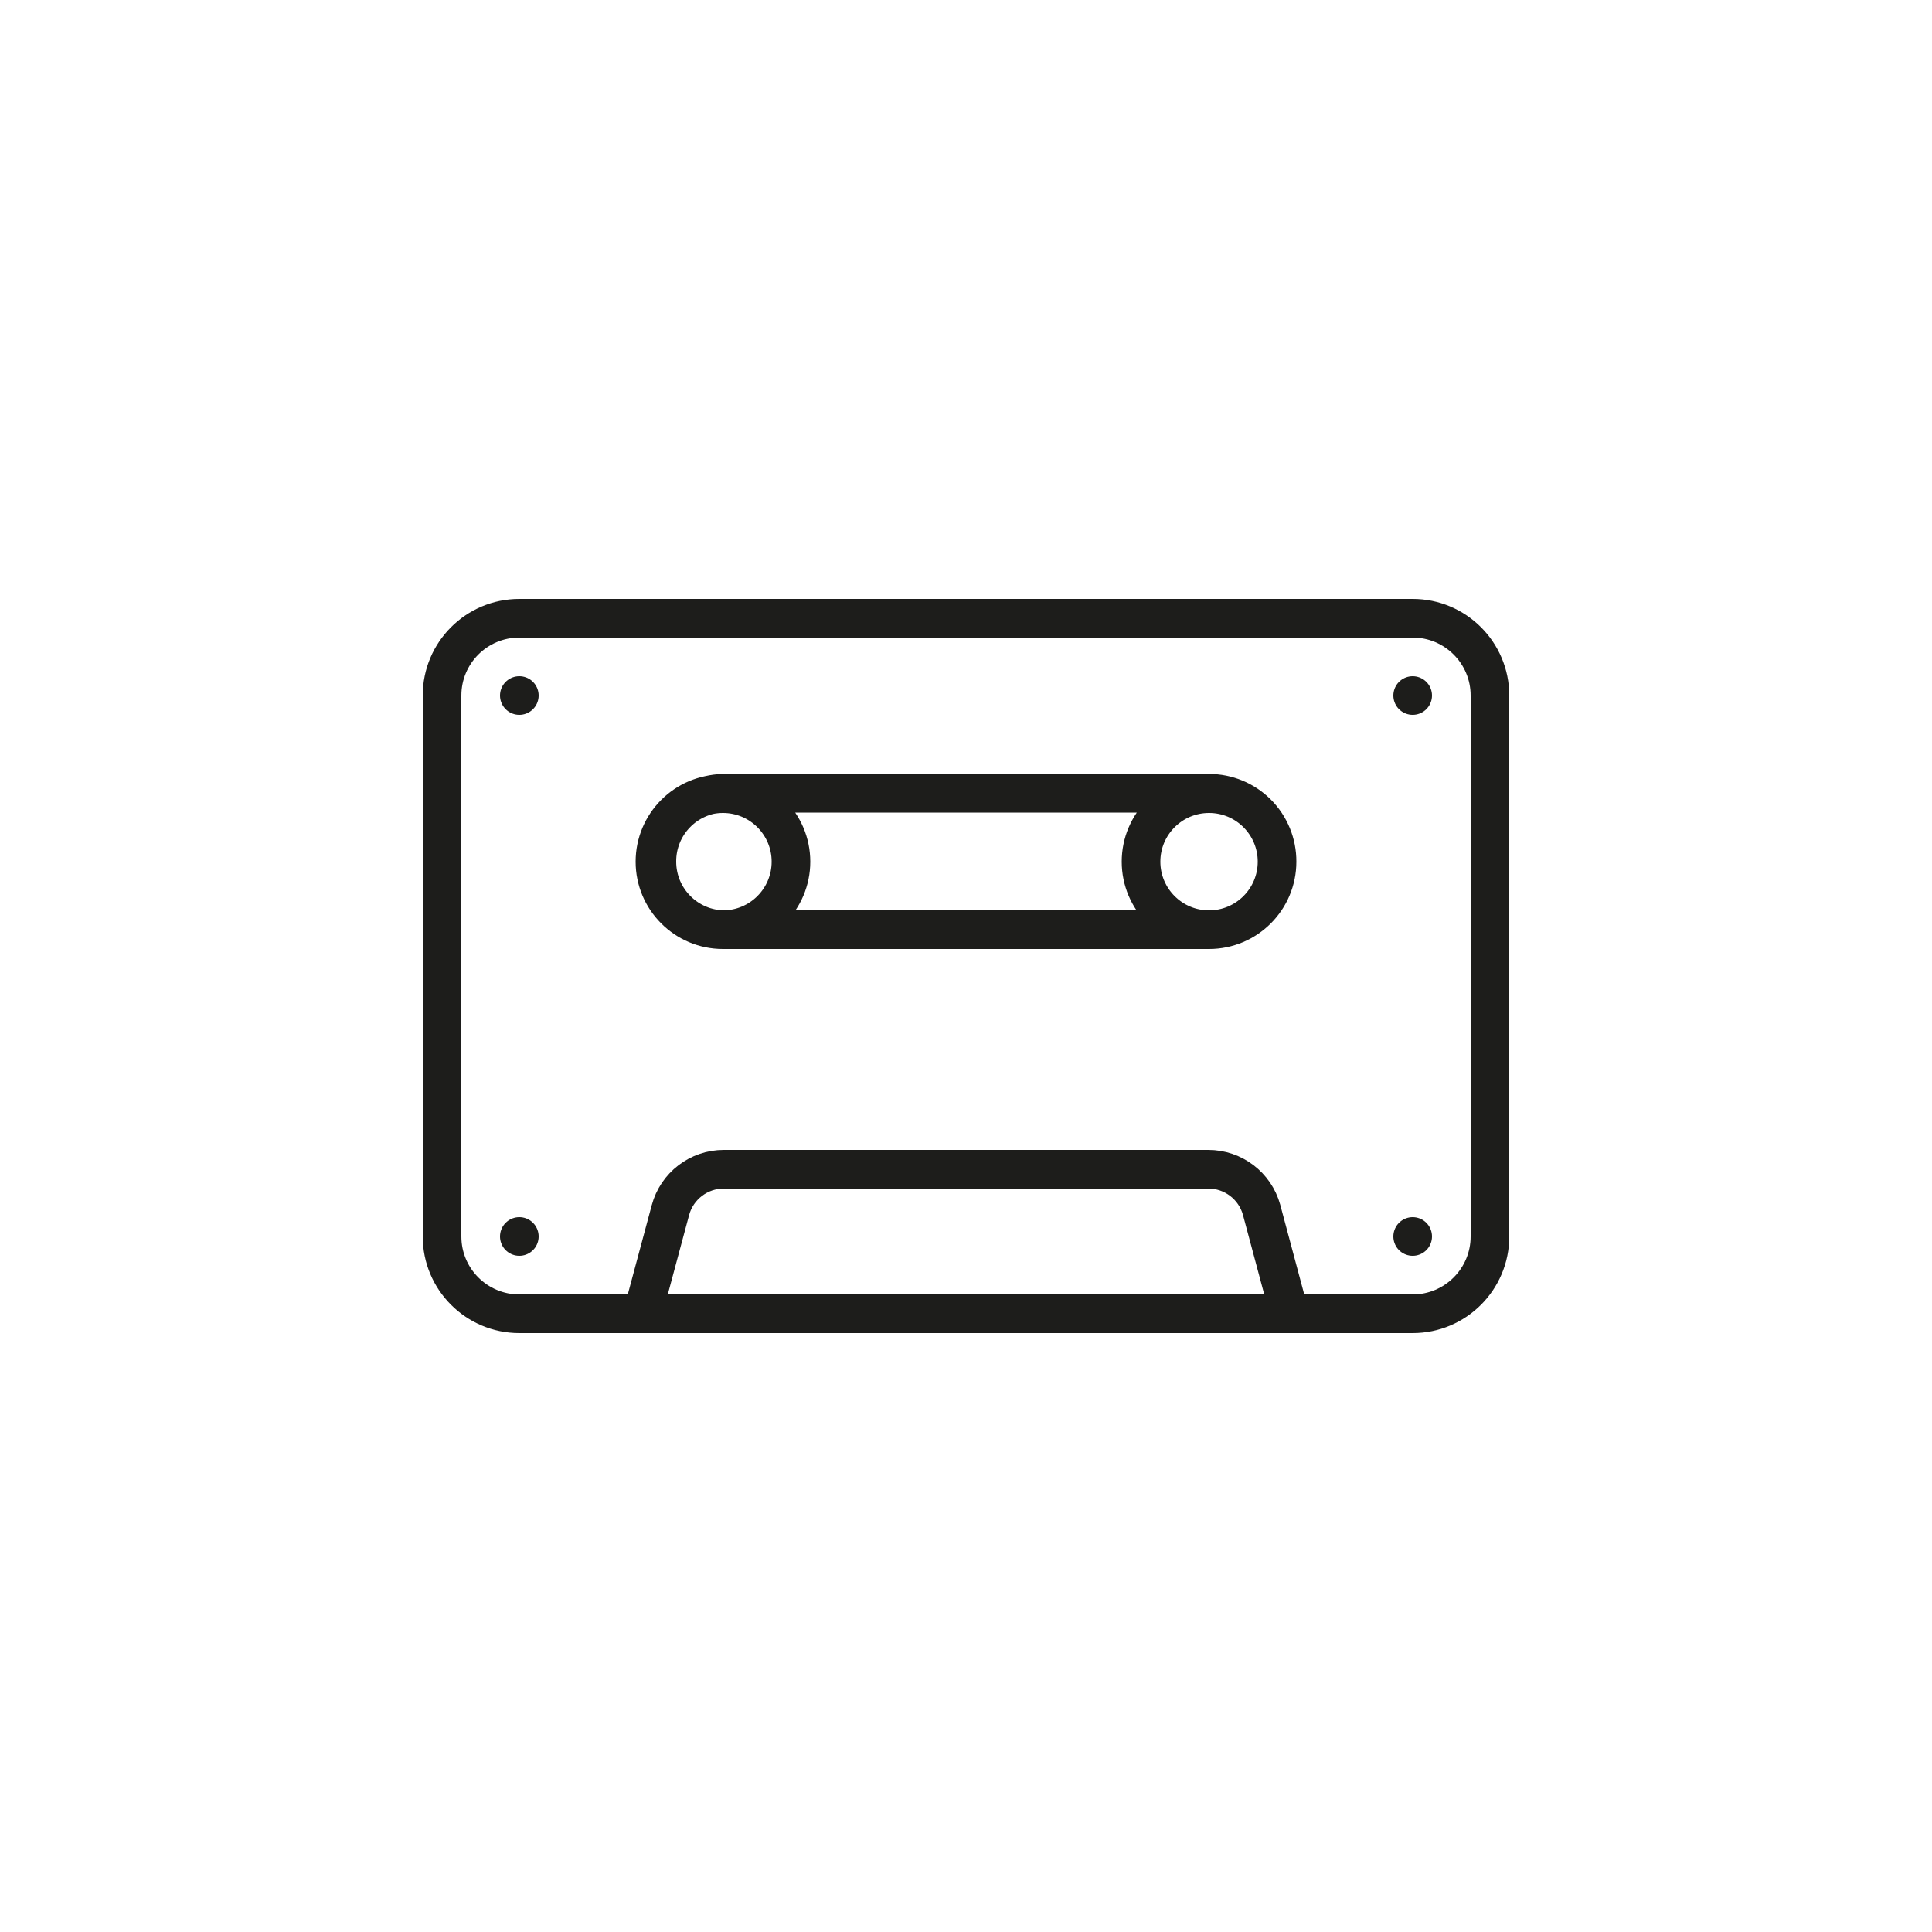
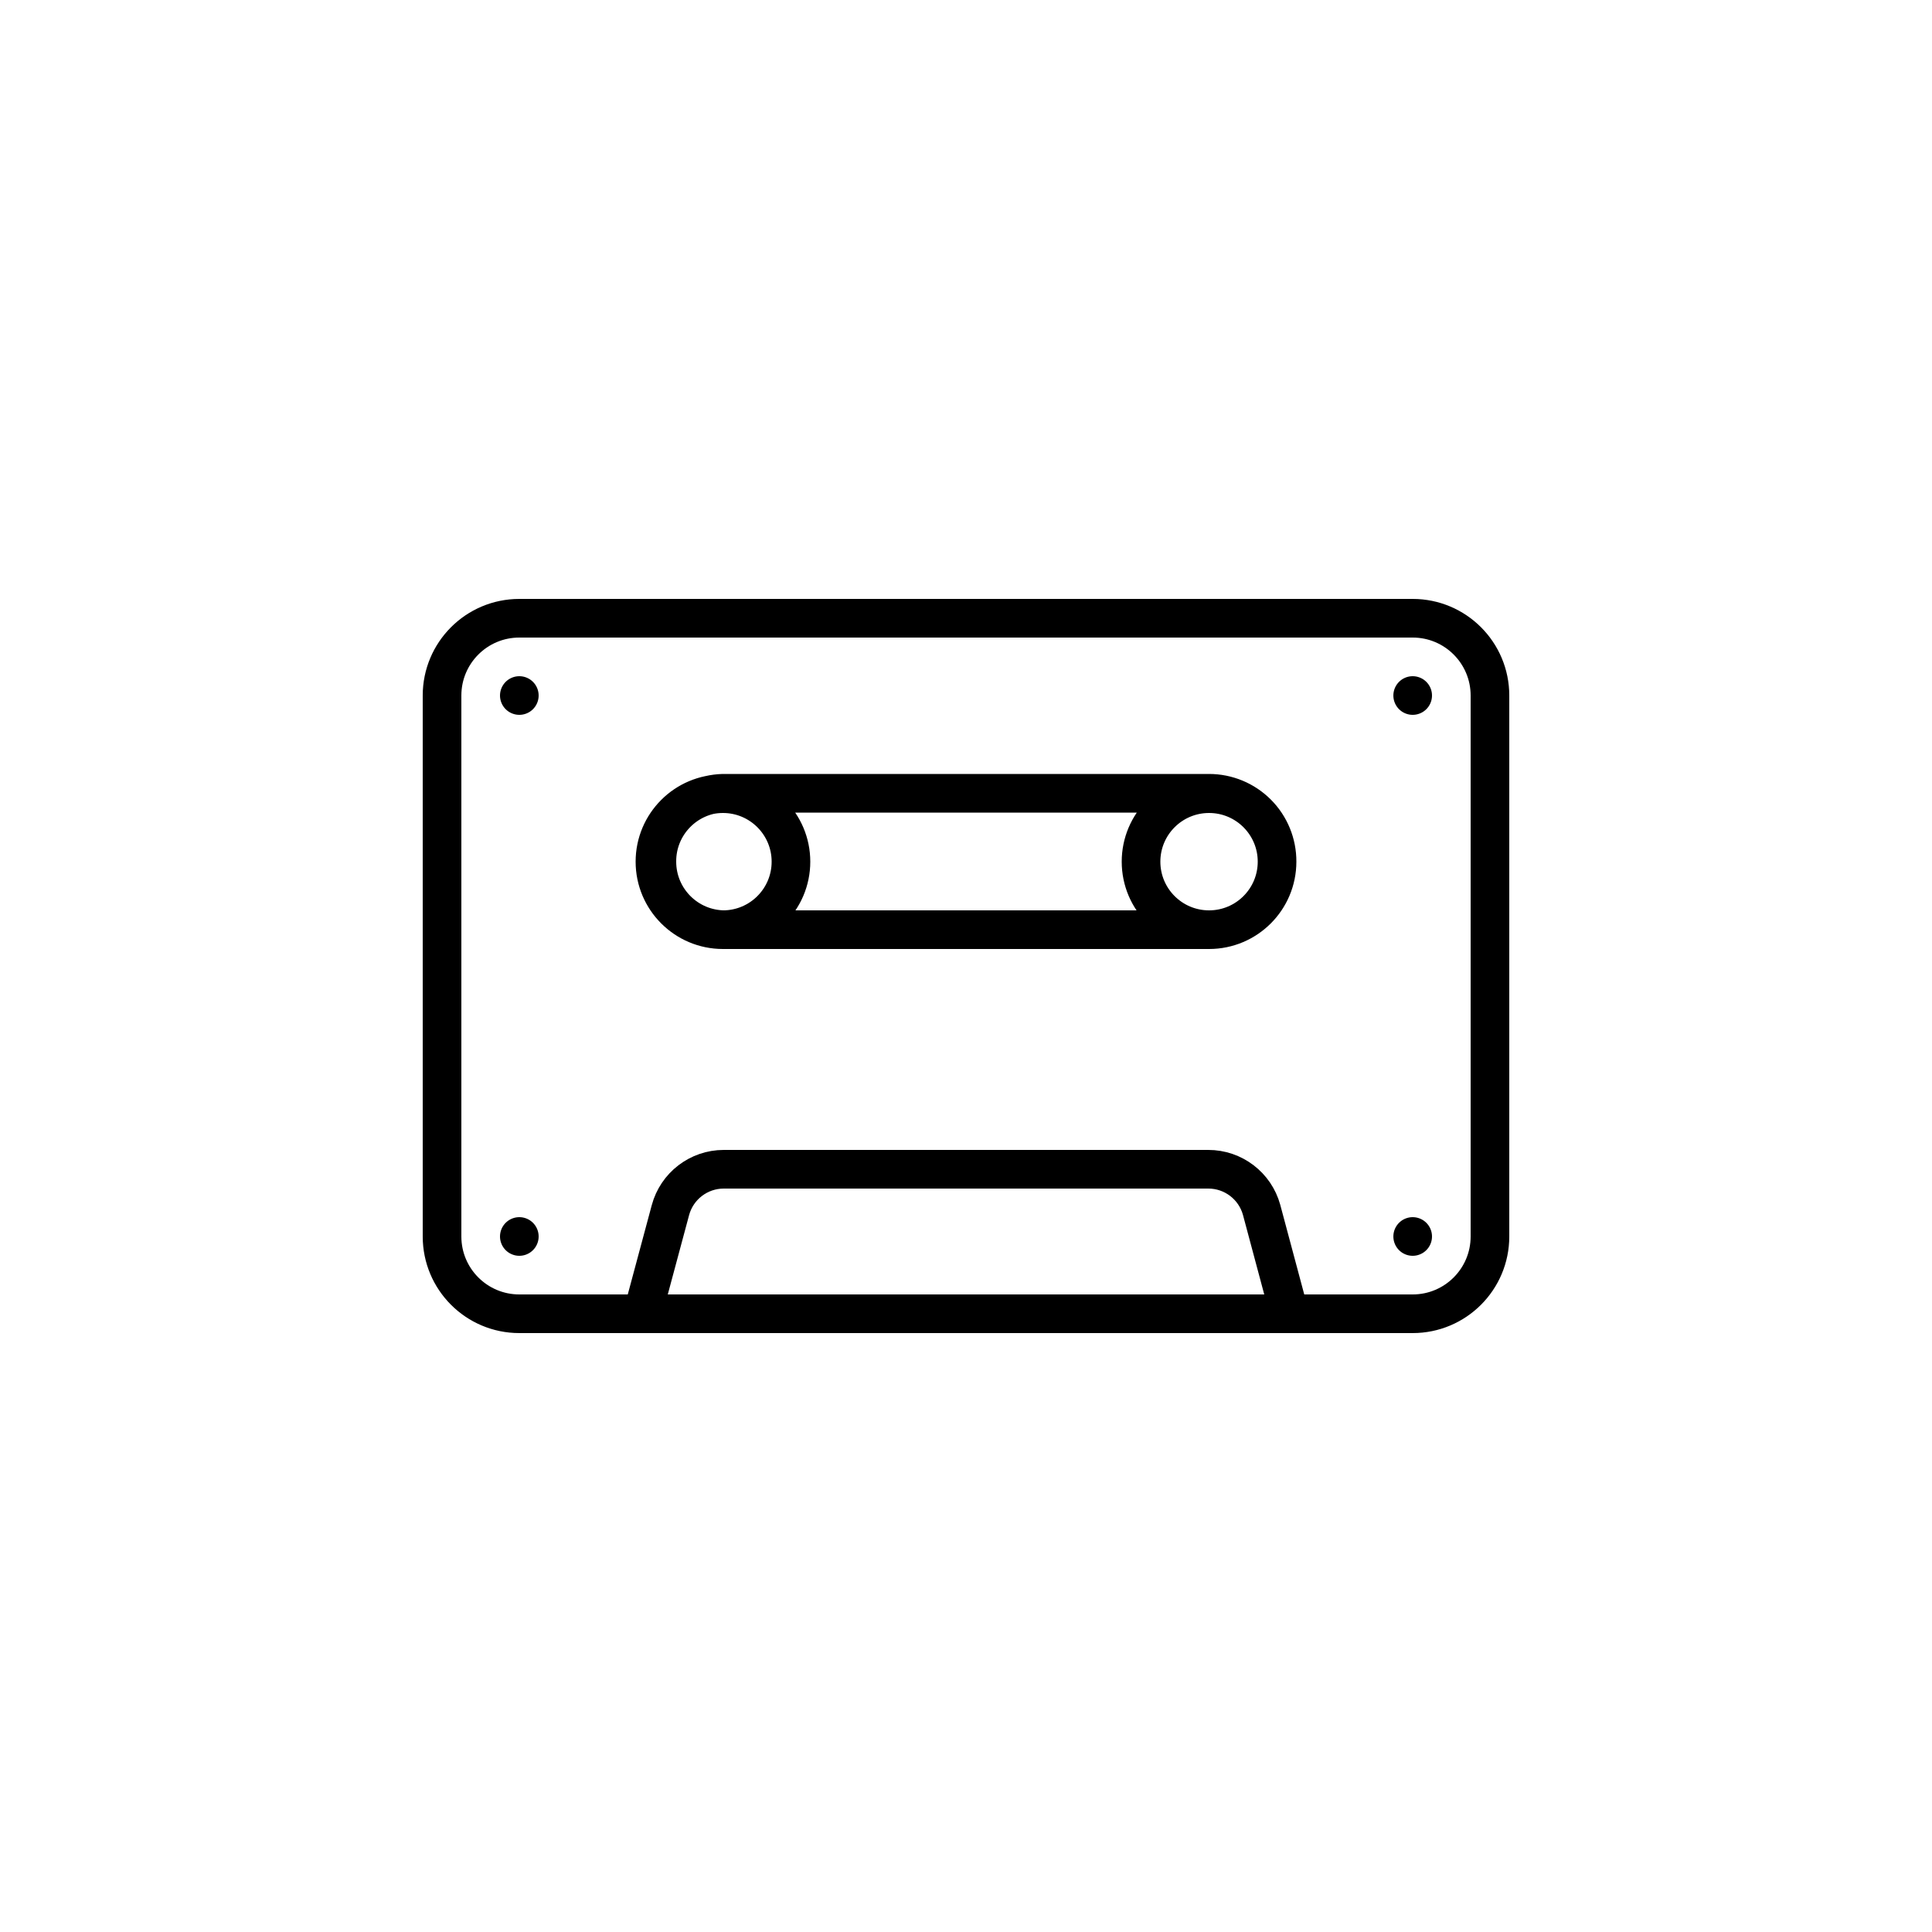
<svg xmlns="http://www.w3.org/2000/svg" id="Livello_1" data-name="Livello 1" viewBox="0 0 50 50">
  <defs>
-     <style>.cls-1{fill:none;stroke:#1d1d1b;stroke-linecap:round;stroke-linejoin:round;}</style>
+     <style>.cls-1{fill:none;stroke:#000;stroke-linecap:round;stroke-linejoin:round;}</style>
  </defs>
  <path class="cls-1" d="M32.65,31.31,33.37,34H16.63l.72-2.68a1.43,1.43,0,0,1,1.38-1.06H31.27A1.43,1.43,0,0,1,32.65,31.31Zm5.91.68V18a2,2,0,0,0-2-2H13.44a2,2,0,0,0-2,2V32a2,2,0,0,0,2,2H36.56A2,2,0,0,0,38.56,32ZM18.71,21.45m14.34.85h0a1.76,1.76,0,0,0-1.76-1.77H18.71A1.76,1.76,0,0,0,17,22.3h0a1.76,1.76,0,0,0,1.76,1.76H31.29A1.76,1.76,0,0,0,33.05,22.3Zm-12.58,0a1.76,1.76,0,1,0-1.76,1.76A1.76,1.76,0,0,0,20.47,22.3Zm12.58,0a1.76,1.76,0,1,0-1.76,1.76A1.76,1.76,0,0,0,33.05,22.3ZM13.44,18h0m23.12,0h0m0,14h0M13.44,32h0" />
</svg>
